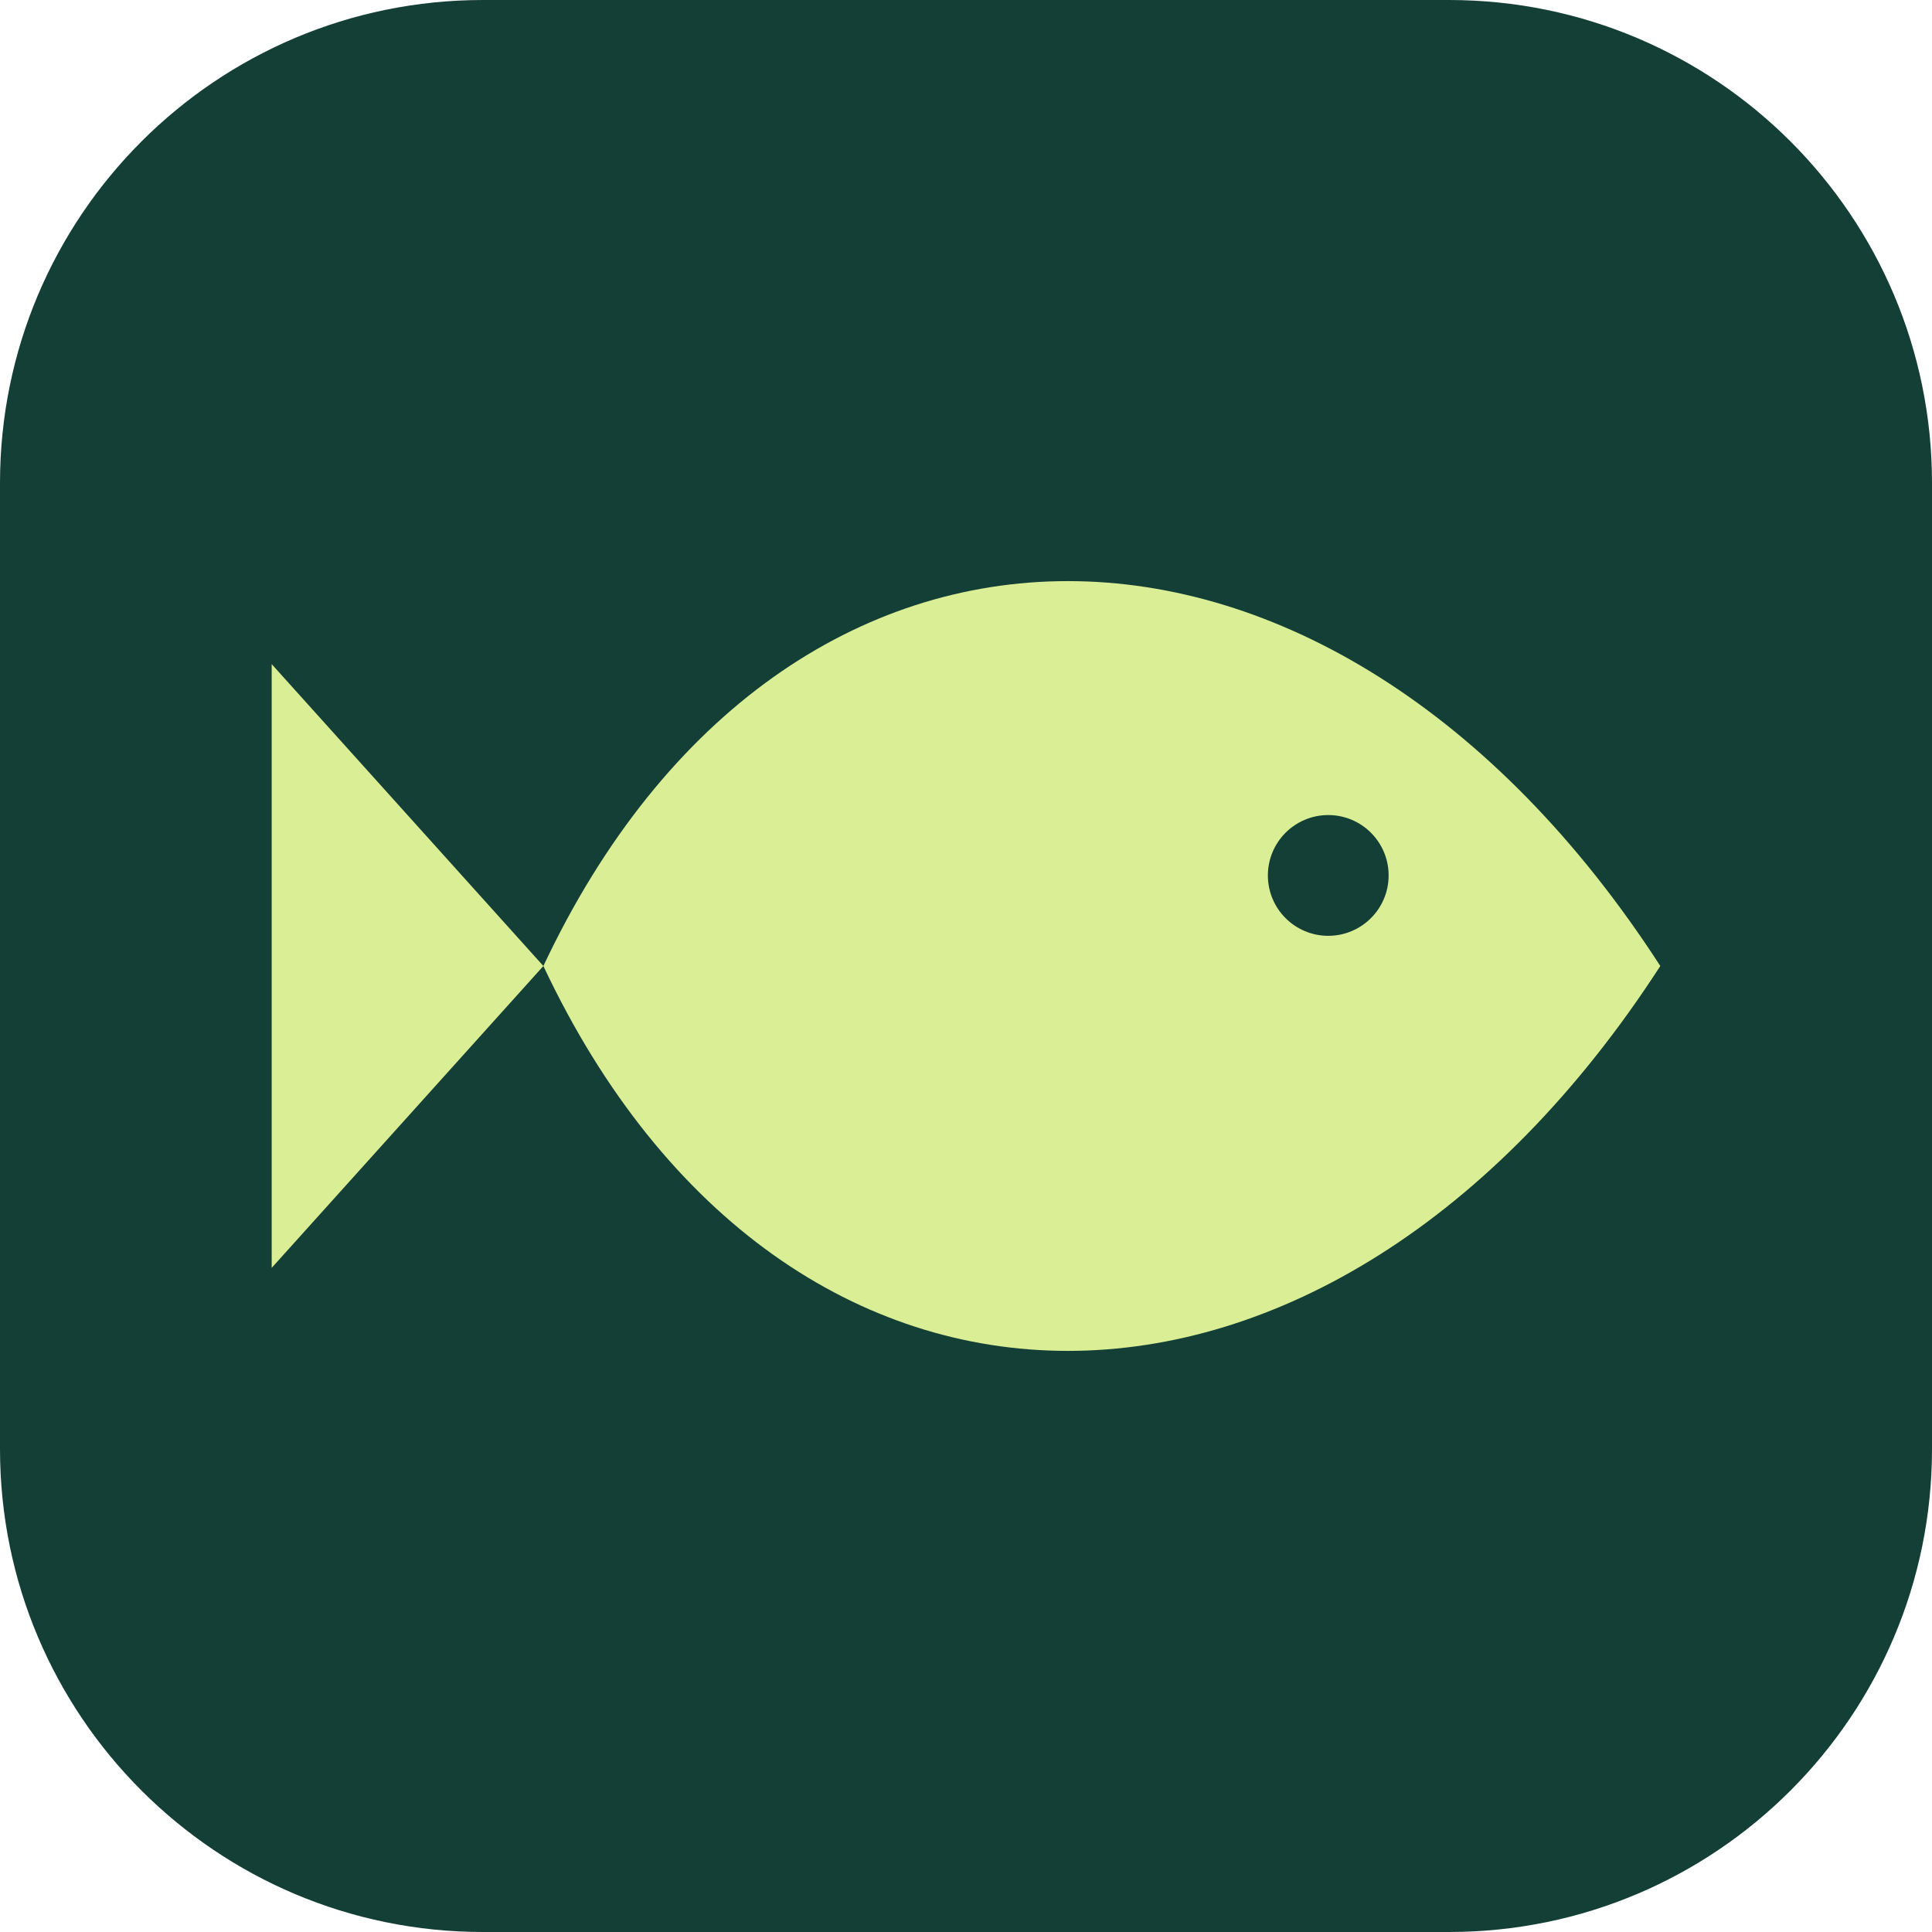
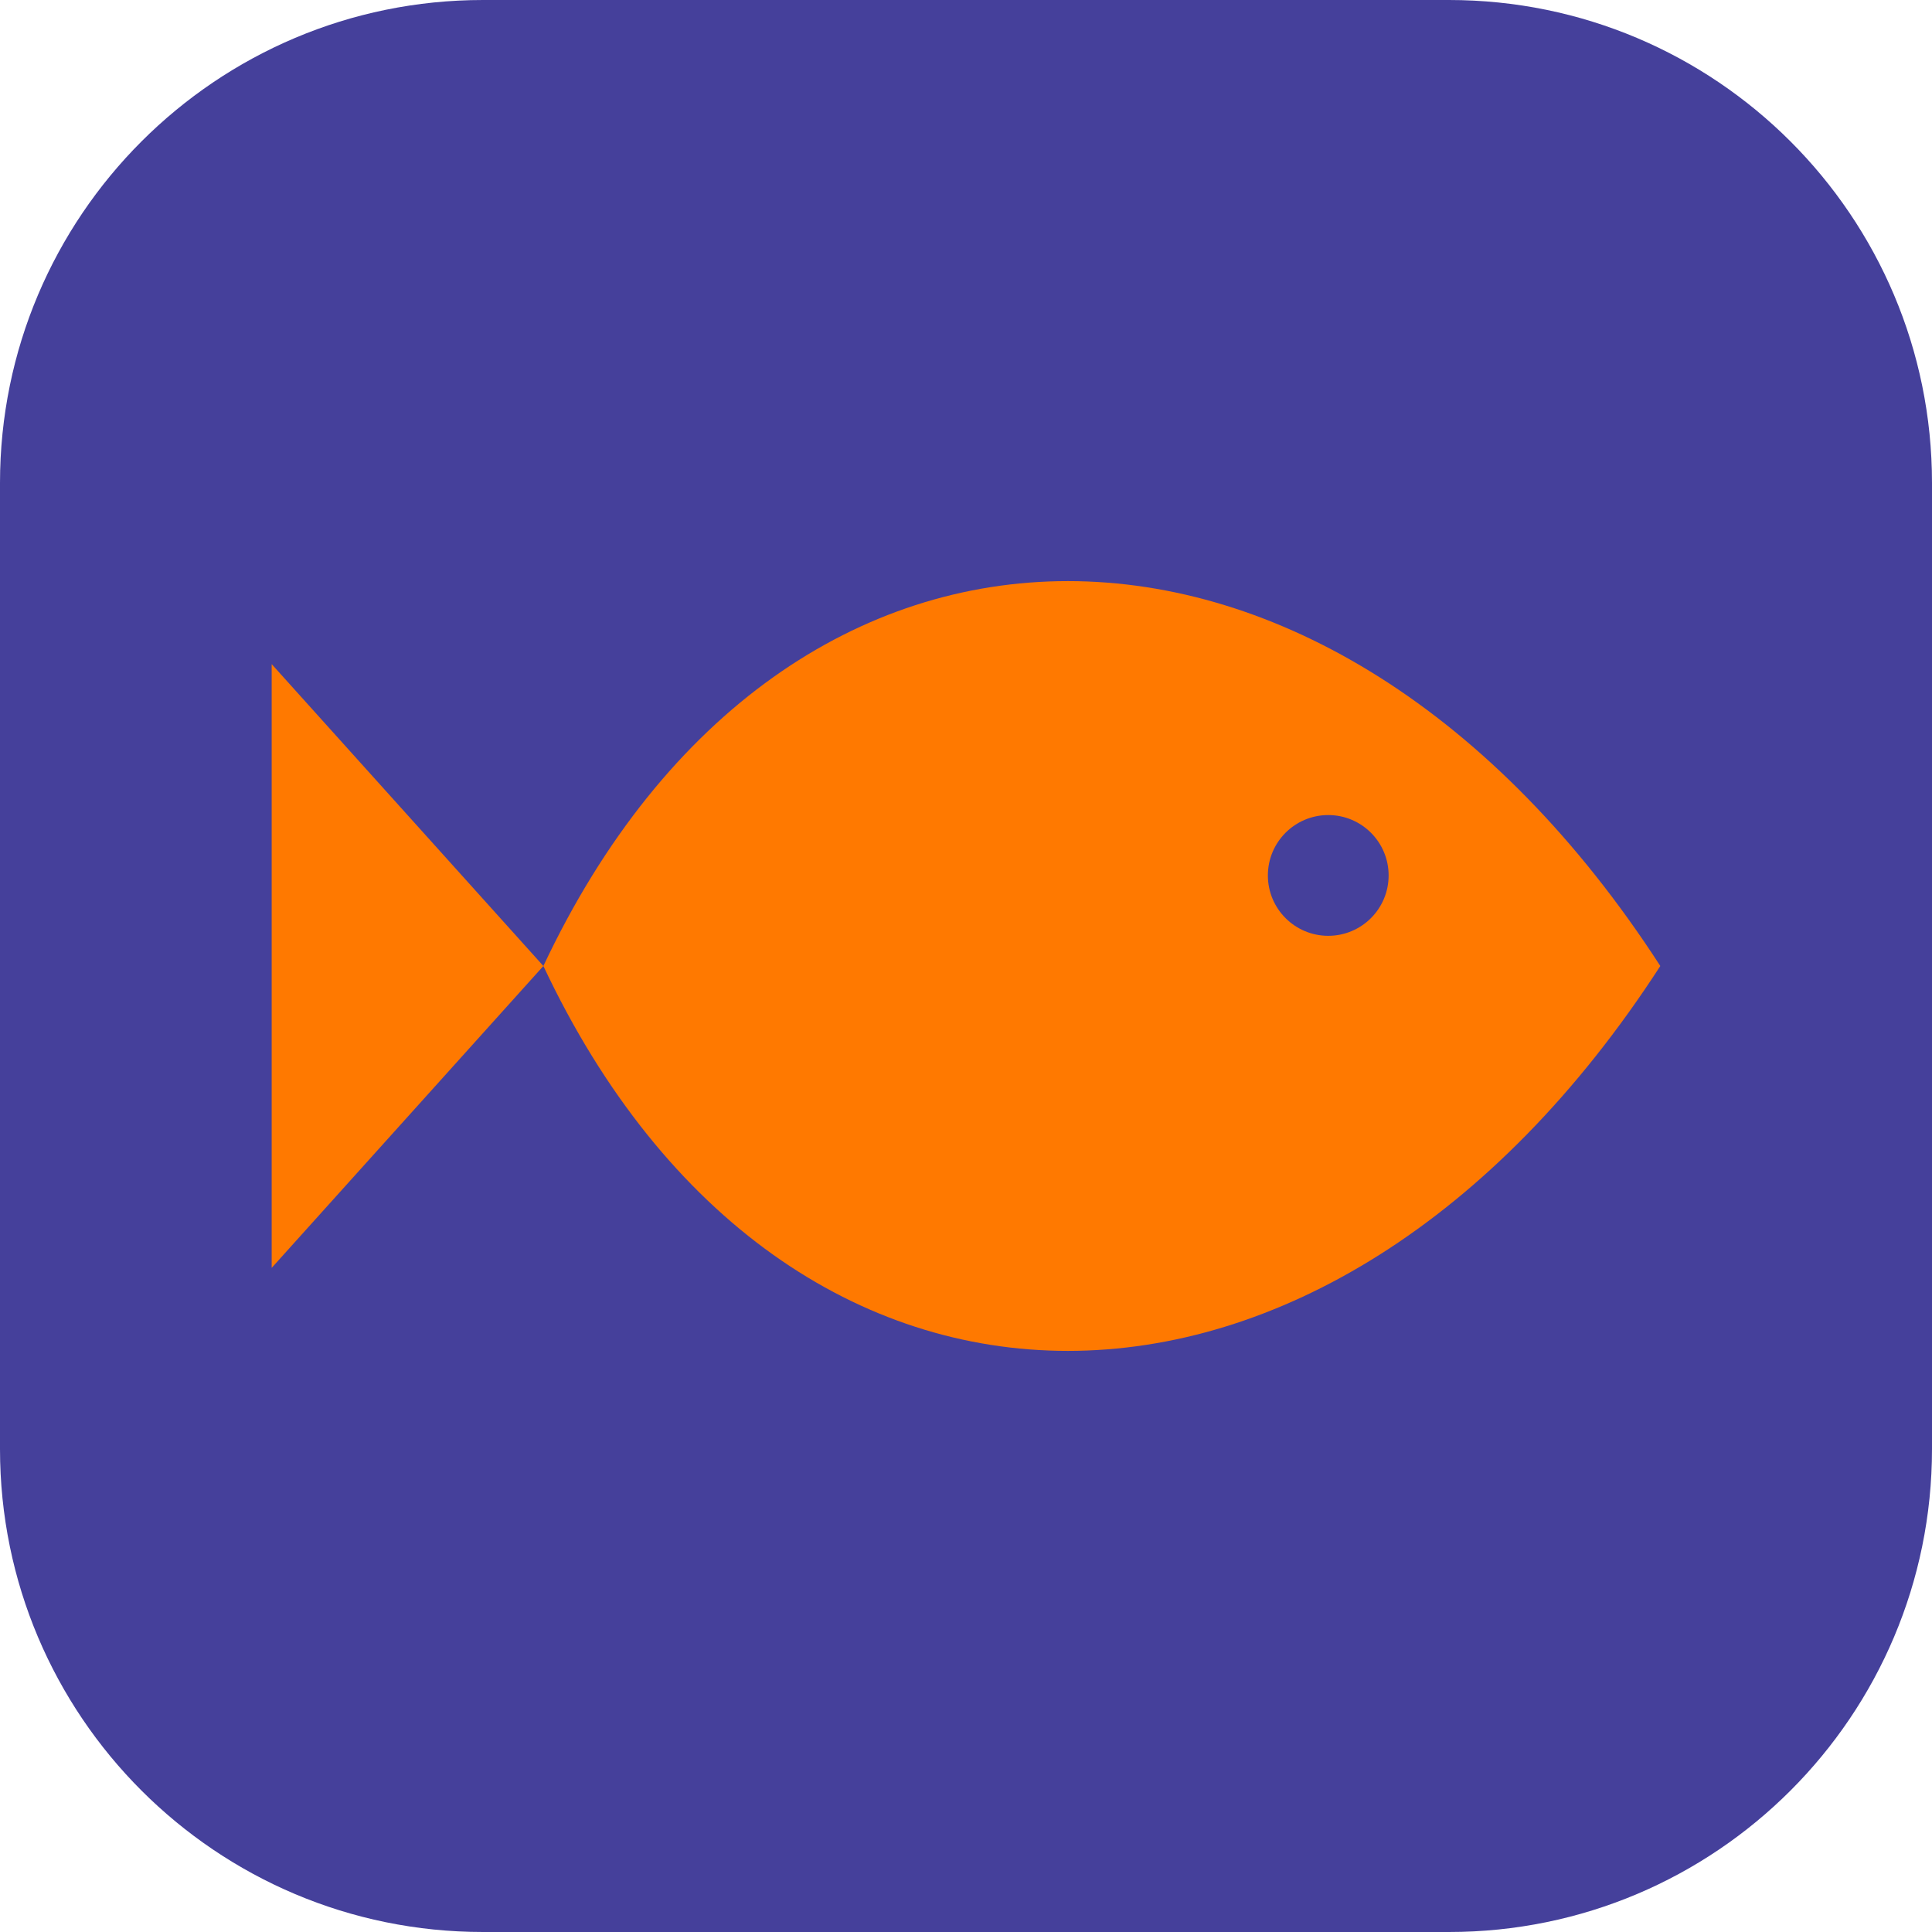
<svg xmlns="http://www.w3.org/2000/svg" viewBox="0 0 64 64">
-   <rect width="64" height="64" rx="16" fill="#143f36" />
-   <path d="M18 32 9 22v20l9-10c8-17 26-17 37 0-11 17-29 17-37 0" fill="#daee95" />
-   <circle cx="44" cy="29" r="2" fill="#143f36" />
+   <rect width="64" height="64" rx="16" fill="#45409b" />
+   <path d="M18 32 9 22v20l9-10c8-17 26-17 37 0-11 17-29 17-37 0" fill="#ff7900" />
+   <circle cx="44" cy="29" r="2" fill="#45409b" />
</svg>
